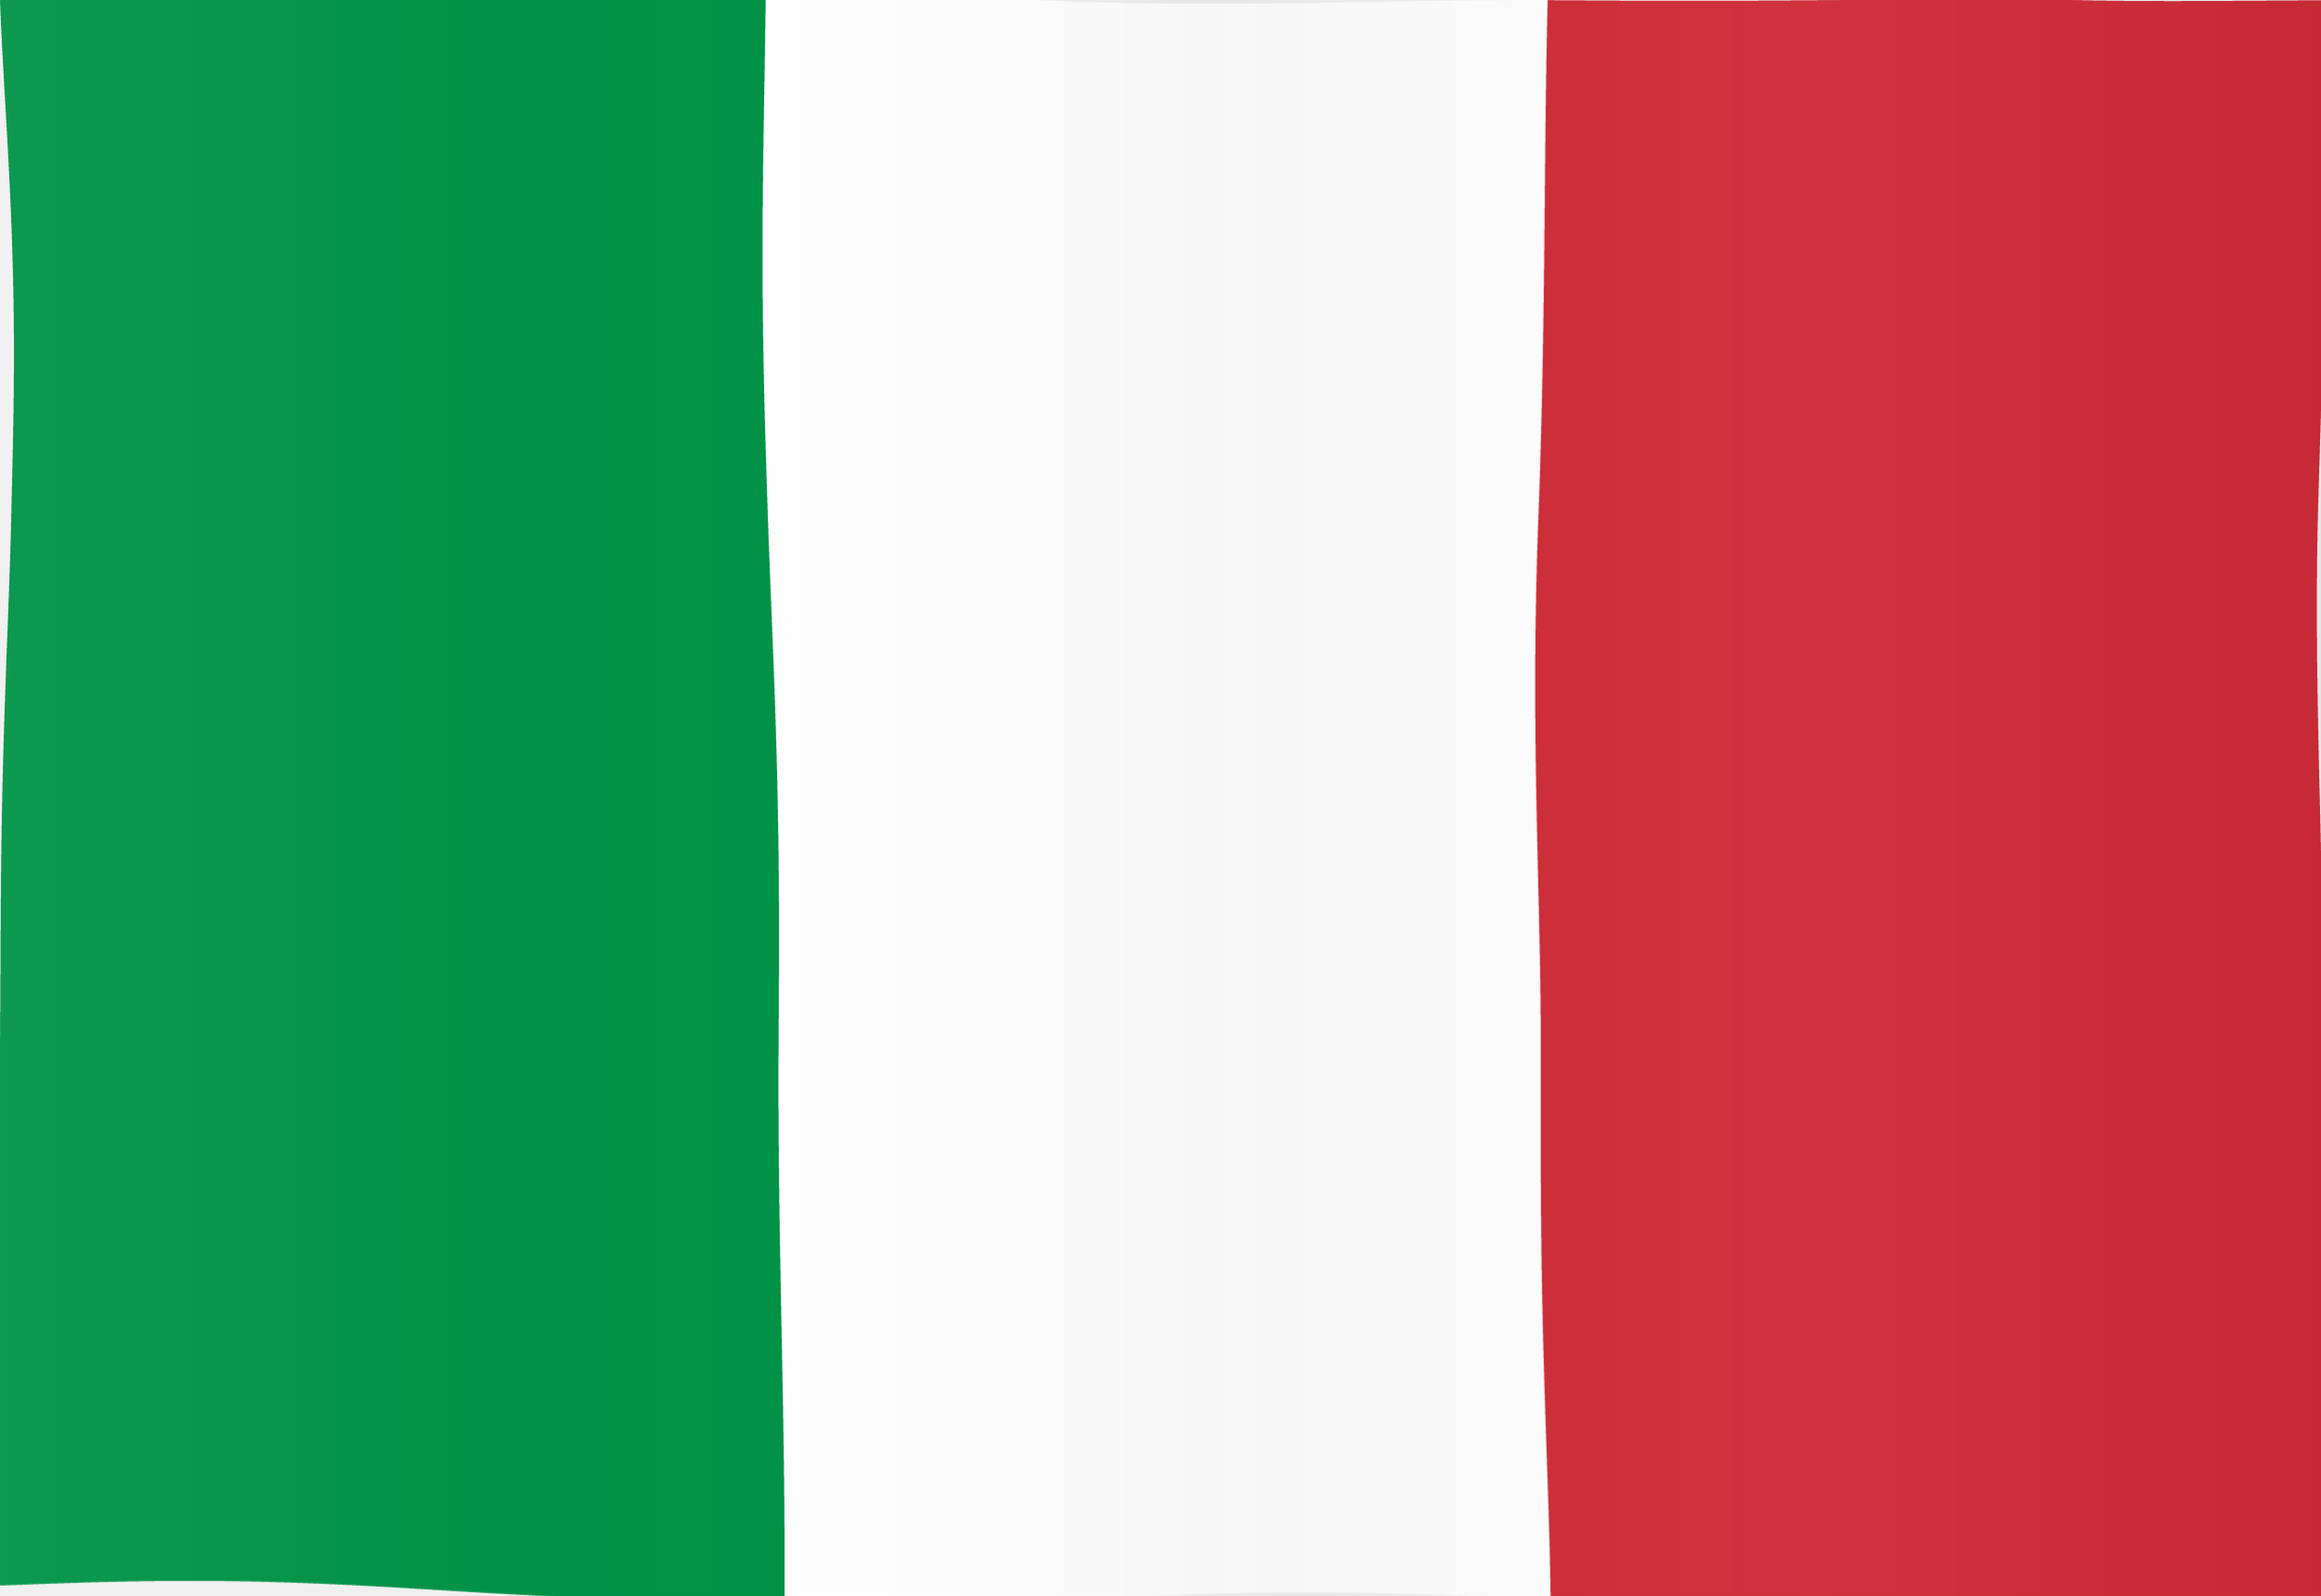
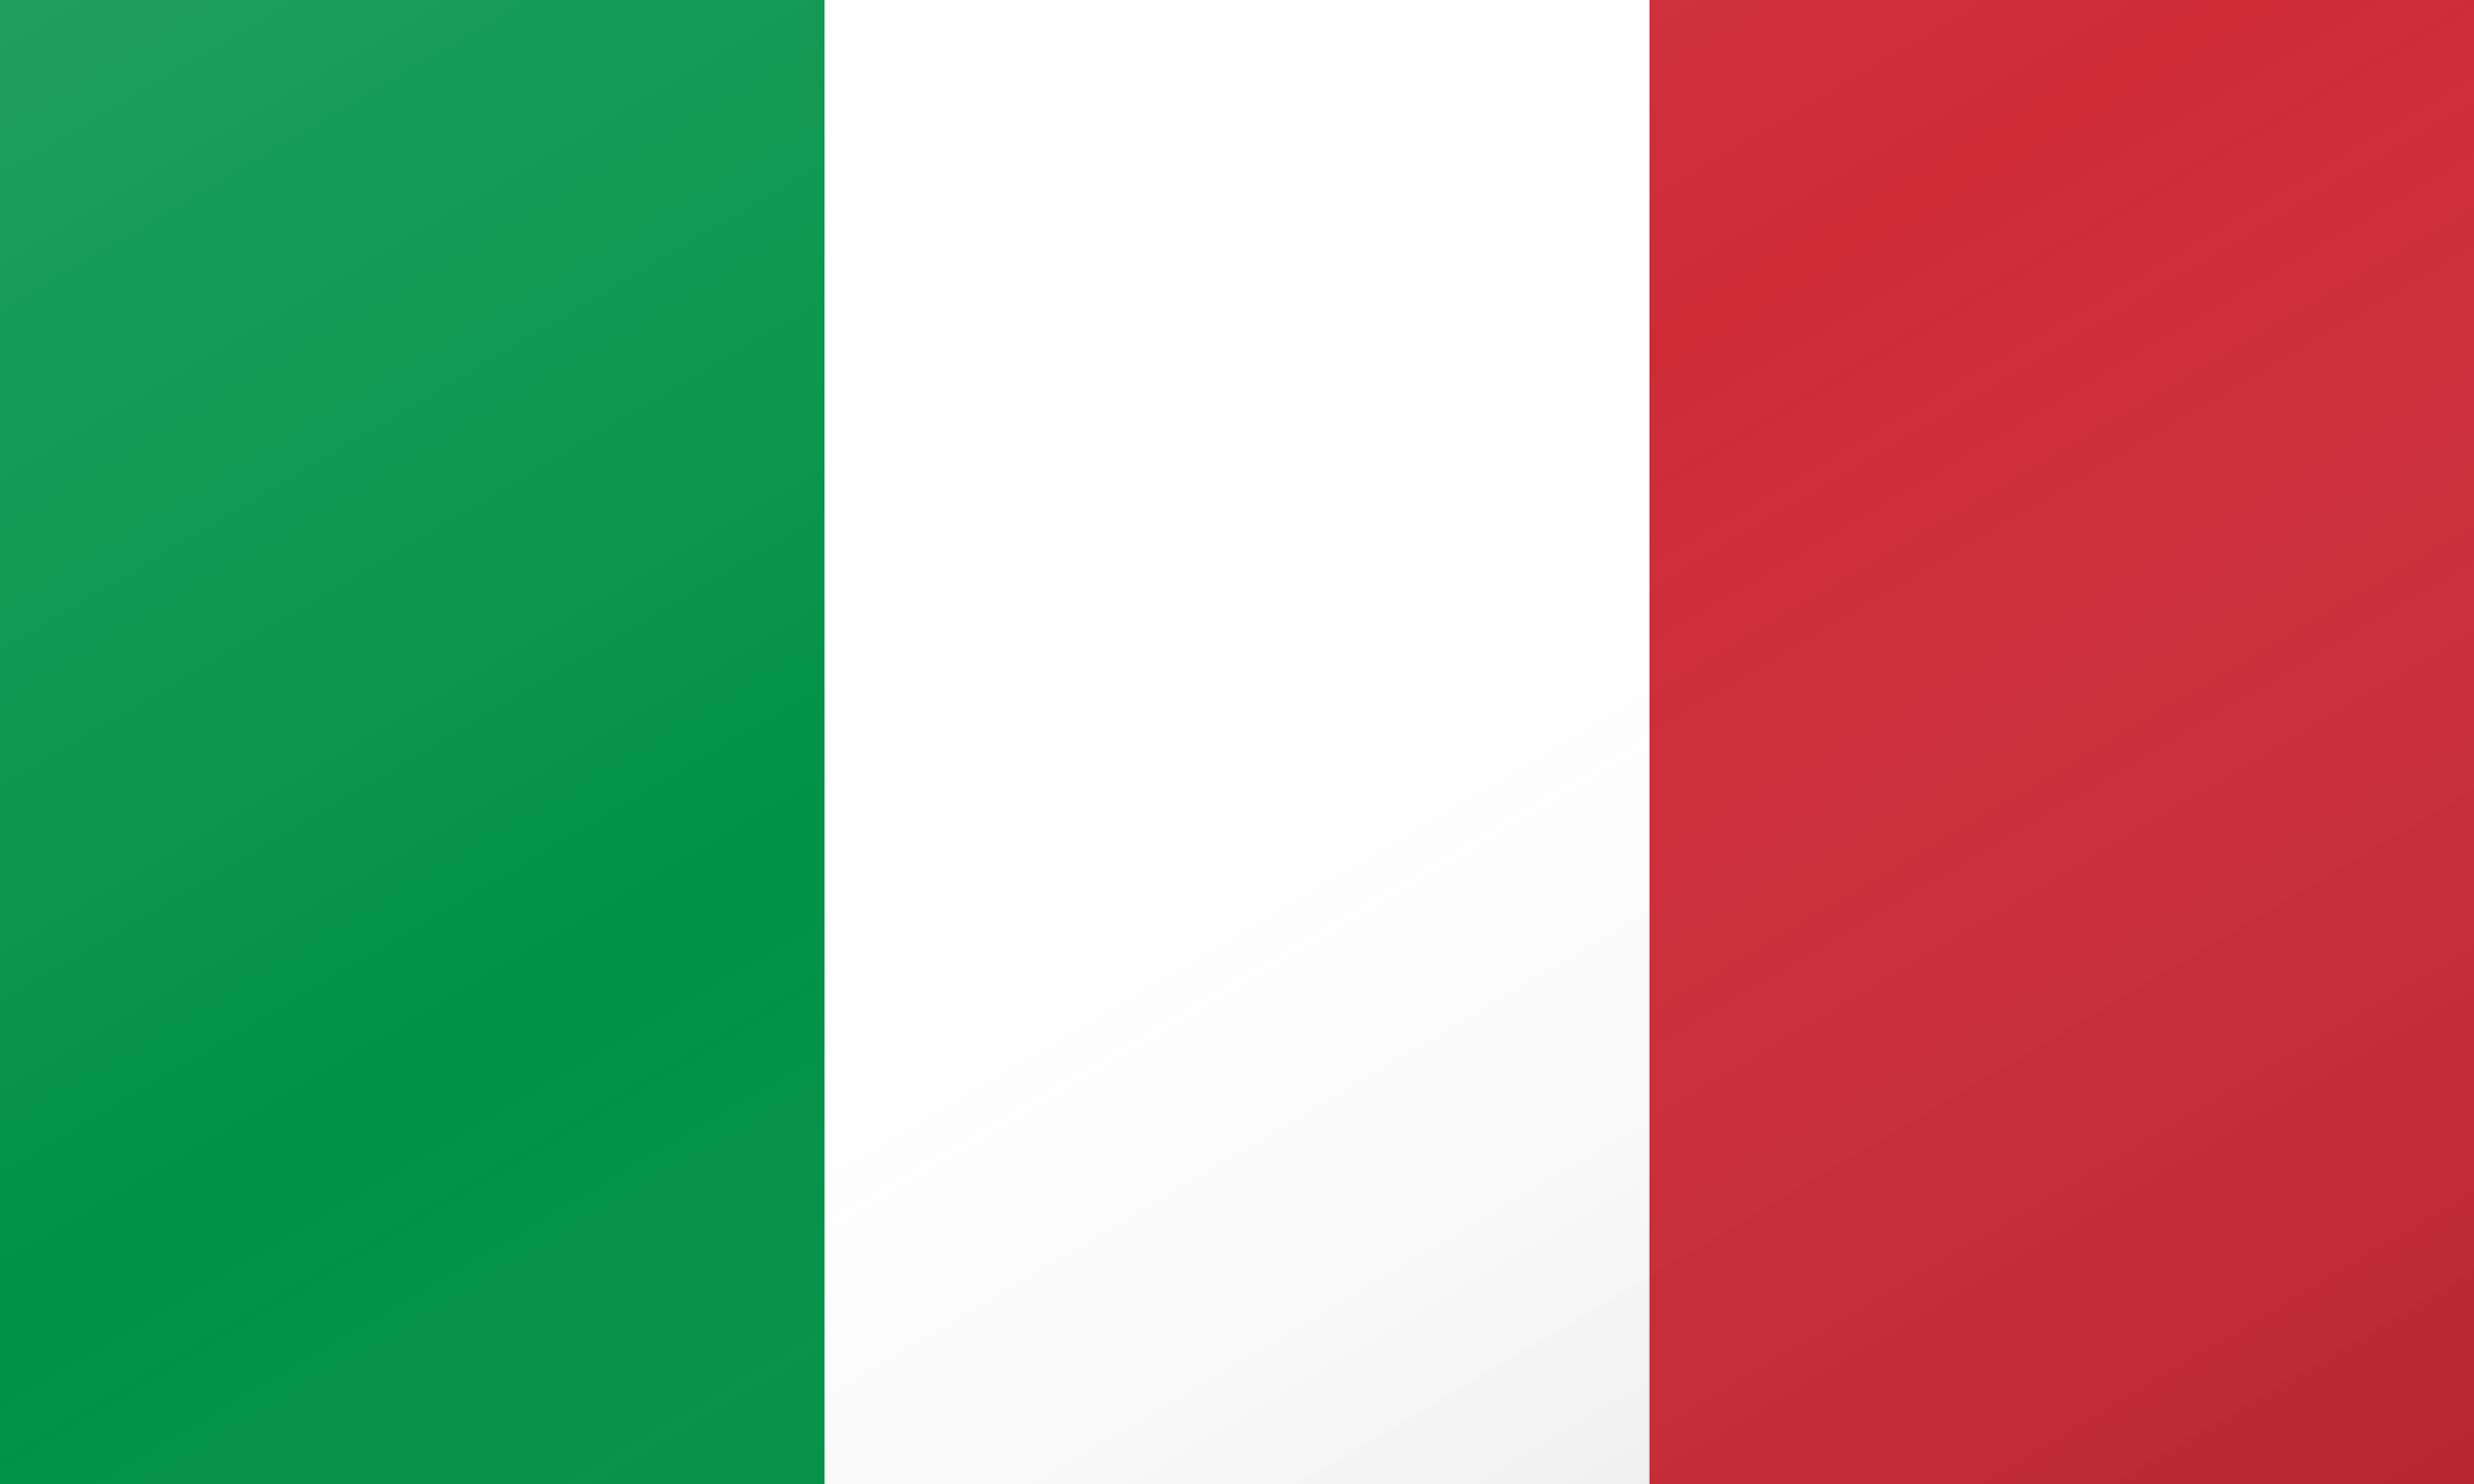
- <svg xmlns="http://www.w3.org/2000/svg" viewBox="0 0 64 44">
+ <svg xmlns="http://www.w3.org/2000/svg" viewBox="0 0 100 60" preserveAspectRatio="none">
  <defs>
-     <linearGradient id="fabricSheen" x1="0" y1="0" x2="1" y2="0">
-       <stop offset="0" stop-color="#fff" stop-opacity=".10" />
-       <stop offset=".22" stop-color="#fff" stop-opacity="0" />
-       <stop offset=".52" stop-color="#000" stop-opacity=".06" />
-       <stop offset=".78" stop-color="#fff" stop-opacity=".07" />
-       <stop offset="1" stop-color="#000" stop-opacity=".08" />
+     <linearGradient id="shine" x1="0" y1="0" x2="1" y2="1">
+       <stop offset="0" stop-color="#fff" stop-opacity=".12" />
+       <stop offset=".45" stop-color="#fff" stop-opacity="0" />
+       <stop offset="1" stop-color="#000" stop-opacity=".12" />
    </linearGradient>
-     <filter id="soft" x="-8%" y="-8%" width="116%" height="116%">
-       <feTurbulence type="fractalNoise" baseFrequency=".035" numOctaves="2" seed="7" result="n" />
-       <feDisplacementMap in="SourceGraphic" in2="n" scale="1.5" />
-     </filter>
  </defs>
-   <g filter="url(#soft)">
-     <path fill="#009246" d="M0 0h21.33v44H0z" />
-     <path fill="#fff" d="M21.33 0h21.34v44H21.33z" />
-     <path fill="#ce2b37" d="M42.67 0H64v44H42.67z" />
-   </g>
-   <rect width="64" height="44" fill="url(#fabricSheen)" opacity=".55" />
+   <rect width="100" height="60" fill="#fff" />
+   <rect width="33.33" height="60" fill="#009246" />
+   <rect x="66.67" width="33.33" height="60" fill="#ce2b37" />
+   <rect width="100" height="60" fill="url(#shine)" />
</svg>
